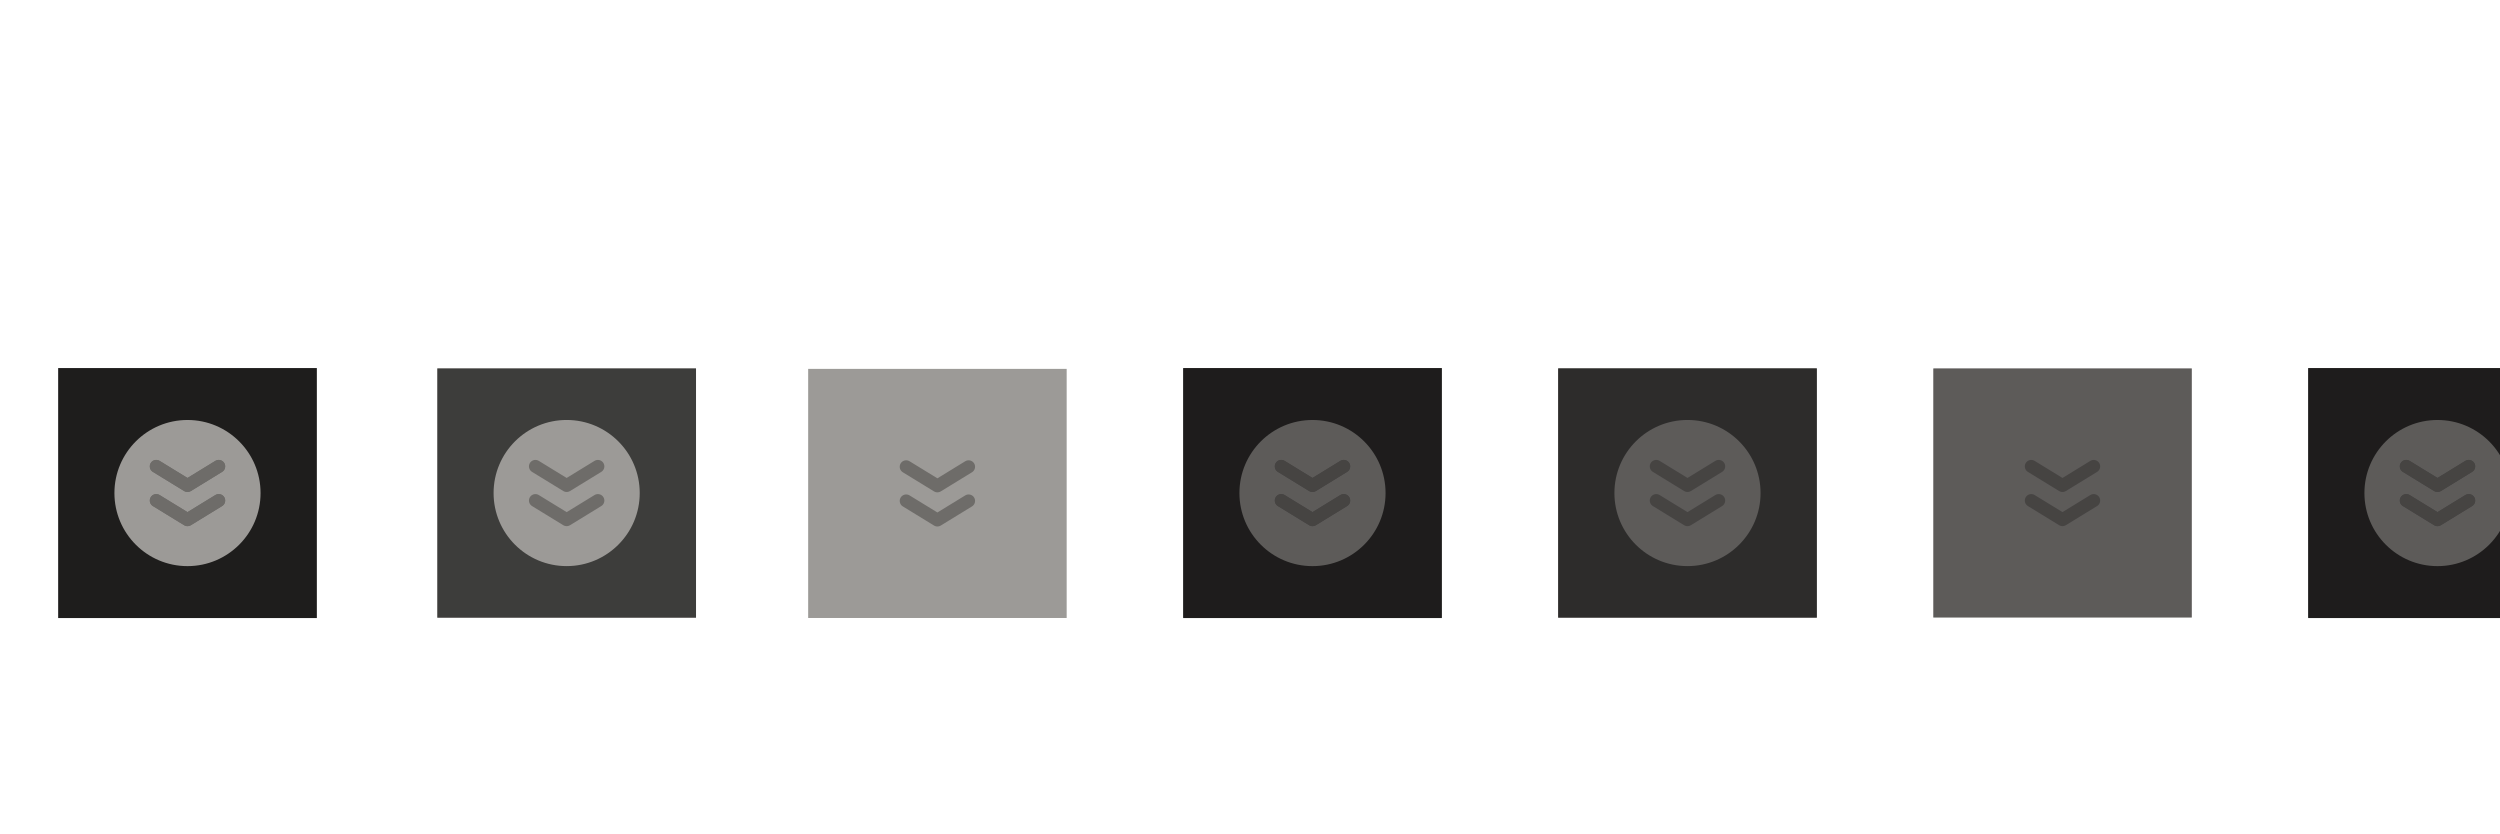
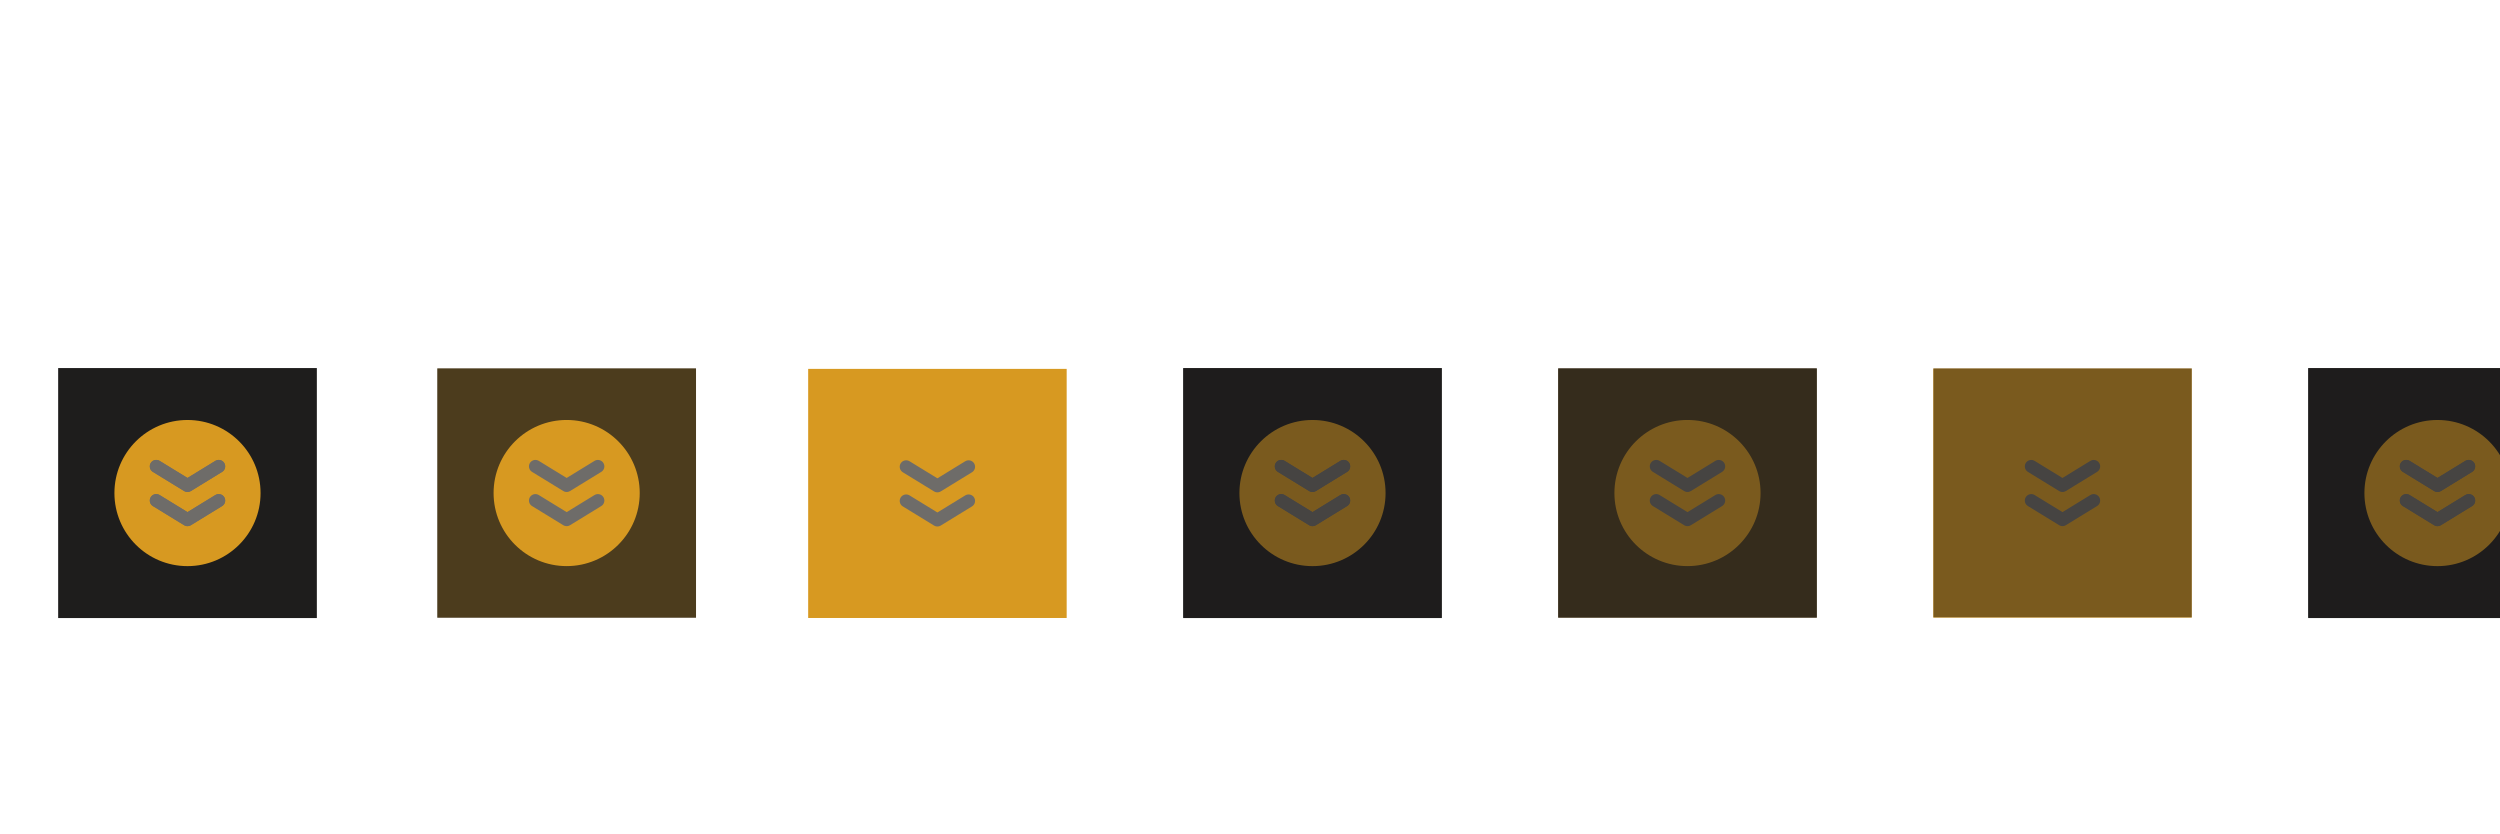
<svg xmlns="http://www.w3.org/2000/svg" xmlns:xlink="http://www.w3.org/1999/xlink" height="100" id="layer1" width="300" version="1.1">
  <defs id="defs21" />
  <g id="active-center">
    <g id="g2255">
      <g id="g5346" transform="matrix(0.6898408,0,0,1,6.978584,0)">
        <rect style="fill:#1e1d1c;fill-opacity:1;stroke:none;stroke-width:1.507;paint-order:markers fill stroke" id="rect2247" width="31.043" height="30" x="6.979" y="44.167" transform="matrix(1.44961,0,0,1,-10.11622,0)" />
      </g>
      <g id="g1799" transform="matrix(5.849467,0,0,5.849467,-572.9884,-483.7517)">
-         <circle style="opacity:1;fill:#9c9a97;fill-opacity:1;stroke:none;stroke-width:0.714;stroke-linecap:square;stroke-linejoin:round;paint-order:markers fill stroke" id="circle1585" cx="101.802" cy="92.815" r="1.499" />
+         <circle style="opacity:1;fill:#d79921;fill-opacity:1;stroke:none;stroke-width:0.714;stroke-linecap:square;stroke-linejoin:round;paint-order:markers fill stroke" id="circle1585" cx="101.802" cy="92.815" r="1.499" />
        <g id="g4416" transform="translate(0,0.02161772)" style="stroke:#6e6c69;stroke-opacity:1">
          <path style="fill:none;fill-opacity:1;stroke:#6e6c69;stroke-width:0.265;stroke-linecap:round;stroke-linejoin:round;stroke-dasharray:none;stroke-opacity:1;paint-order:markers fill stroke" d="m 102.443,92.947 -0.641,0.393 -0.641,-0.393" id="path4404" />
          <path style="fill:none;fill-opacity:1;stroke:#6e6c69;stroke-width:0.265;stroke-linecap:round;stroke-linejoin:round;stroke-dasharray:none;stroke-opacity:1;paint-order:markers fill stroke" d="m 102.443,92.246 -0.641,0.393 -0.641,-0.393" id="path4412" />
        </g>
        <g id="g4802" transform="translate(0,0.02161772)" style="stroke:#6e6c69;stroke-opacity:1">
          <path style="fill:none;fill-opacity:1;stroke:#6e6c69;stroke-width:0.265;stroke-linecap:round;stroke-linejoin:round;stroke-dasharray:none;stroke-opacity:1;paint-order:markers fill stroke" d="m 102.443,92.947 -0.641,0.393 -0.641,-0.393" id="path4798" />
          <path style="fill:none;fill-opacity:1;stroke:#6e6c69;stroke-width:0.265;stroke-linecap:round;stroke-linejoin:round;stroke-dasharray:none;stroke-opacity:1;paint-order:markers fill stroke" d="m 102.443,92.246 -0.641,0.393 -0.641,-0.393" id="path4800" />
        </g>
      </g>
    </g>
  </g>
  <g id="hover-center">
    <g id="g5375">
      <rect y="44.167" x="52.479" height="30" width="31.043" id="rect5509-3" style="fill:#040000;fill-opacity:0;stroke-width:0.831" />
    </g>
    <g id="g1826" transform="matrix(5.849477,0,0,5.849477,-651.3034,-452.7992)">
      <rect style="opacity:1;fill:#1e1d1c;fill-opacity:1;stroke:none;stroke-width:2.7;stroke-linecap:square;stroke-linejoin:round;paint-order:markers fill stroke" id="rect1911" width="20.058" height="19.328" x="155.606" y="-3.485" ry="0" transform="matrix(0.2645832,0,0,0.2645832,79.14454,85.88844)" />
      <g id="g14086" transform="matrix(1.000002,0,0,1.000002,21.16641,-2.0001787e-4)">
-         <rect style="opacity:0.25;fill:#9c9a97;fill-opacity:1;stroke:none;stroke-width:0.714;stroke-linecap:square;stroke-linejoin:round;paint-order:markers fill stroke" id="rect1913" width="5.307" height="5.114" x="99.149" y="84.966" ry="0" />
+         <rect style="opacity:0.25;fill:#d79921;fill-opacity:1;stroke:none;stroke-width:0.714;stroke-linecap:square;stroke-linejoin:round;paint-order:markers fill stroke" id="rect1913" width="5.307" height="5.114" x="99.149" y="84.966" ry="0" />
        <g id="g14078">
-           <circle style="opacity:1;fill:#9c9a97;fill-opacity:1;stroke:none;stroke-width:0.714;stroke-linecap:square;stroke-linejoin:round;paint-order:markers fill stroke" id="circle1599" cx="101.802" cy="87.523" r="1.499" />
+           <circle style="opacity:1;fill:#d79921;fill-opacity:1;stroke:none;stroke-width:0.714;stroke-linecap:square;stroke-linejoin:round;paint-order:markers fill stroke" id="circle1599" cx="101.802" cy="87.523" r="1.499" />
          <g id="g4808" transform="translate(0,-5.270049)" style="stroke:#6e6c69;stroke-opacity:1">
            <path style="fill:none;fill-opacity:1;stroke:#6e6c69;stroke-width:0.265;stroke-linecap:round;stroke-linejoin:round;stroke-dasharray:none;stroke-opacity:1;paint-order:markers fill stroke" d="m 102.443,92.947 -0.641,0.393 -0.641,-0.393" id="path4804" />
            <path style="fill:none;fill-opacity:1;stroke:#6e6c69;stroke-width:0.265;stroke-linecap:round;stroke-linejoin:round;stroke-dasharray:none;stroke-opacity:1;paint-order:markers fill stroke" d="m 102.443,92.246 -0.641,0.393 -0.641,-0.393" id="path4806" />
          </g>
        </g>
      </g>
    </g>
  </g>
  <g id="pressed-center">
    <g id="g1689" transform="matrix(5.841017,0,0,5.841017,-605.763,-421.1284)">
      <g id="g1668" transform="matrix(1.000721,0,0,1.000721,21.09131,-0.05559991)">
-         <rect style="opacity:1;fill:#9c9a97;fill-opacity:1;stroke:none;stroke-width:0.714;stroke-linecap:square;stroke-linejoin:round;paint-order:markers fill stroke" id="rect3691" width="5.307" height="5.114" x="99.149" y="79.675" ry="0" />
+         <rect style="opacity:1;fill:#d79921;fill-opacity:1;stroke:none;stroke-width:0.714;stroke-linecap:square;stroke-linejoin:round;paint-order:markers fill stroke" id="rect3691" width="5.307" height="5.114" x="99.149" y="79.675" ry="0" />
        <g id="g4440" transform="translate(0,-10.56172)">
          <path style="fill:none;fill-opacity:1;stroke:#6e6c69;stroke-width:0.265;stroke-linecap:round;stroke-linejoin:round;stroke-dasharray:none;stroke-opacity:1;paint-order:markers fill stroke" d="m 102.443,92.947 -0.641,0.393 -0.641,-0.393" id="path4436" />
          <path style="fill:none;fill-opacity:1;stroke:#6e6c69;stroke-width:0.265;stroke-linecap:round;stroke-linejoin:round;stroke-dasharray:none;stroke-opacity:1;paint-order:markers fill stroke" d="m 102.443,92.246 -0.641,0.393 -0.641,-0.393" id="path4438" />
        </g>
      </g>
    </g>
  </g>
  <g id="inactive-center">
    <use x="0" y="0" xlink:href="#g2255" id="use2257" transform="translate(135,-3.3378601e-5)" />
    <use x="0" y="0" xlink:href="#use2244" id="use2378" transform="translate(-44.99999)" />
  </g>
  <g id="hover-inactive-center">
    <use x="0" y="0" xlink:href="#g1826" id="use2241" transform="translate(134.5)" />
    <use x="0" y="0" xlink:href="#rect2186" id="use2244" transform="translate(-45.01123)" />
  </g>
  <g id="pressed-inactive-center">
    <use x="0" y="0" xlink:href="#pressed-center" id="use2131" transform="translate(135.0112,-0.04323819)" />
    <rect style="fill:#1e1d1c;fill-opacity:0.5;stroke:none;stroke-width:1.507;paint-order:markers fill stroke" id="rect2186" width="30.998" height="29.87" x="232.012" y="44.21" />
  </g>
  <g id="deactivated-center">
    <use x="0" y="0" xlink:href="#g2255" id="use2501" transform="translate(270)" />
    <use x="0" y="0" xlink:href="#rect2186" id="use2507" transform="translate(44.98877)" />
  </g>
  <g id="deactivated-inactive-center" transform="translate(51.47307,-87.85135)">
    <use x="0" y="0" xlink:href="#g1826" id="use2241-3" transform="translate(215.0269,87.85139)" />
    <use x="0" y="0" xlink:href="#rect2186" id="use2244-6" transform="translate(35.51571,87.85139)" />
  </g>
</svg>
